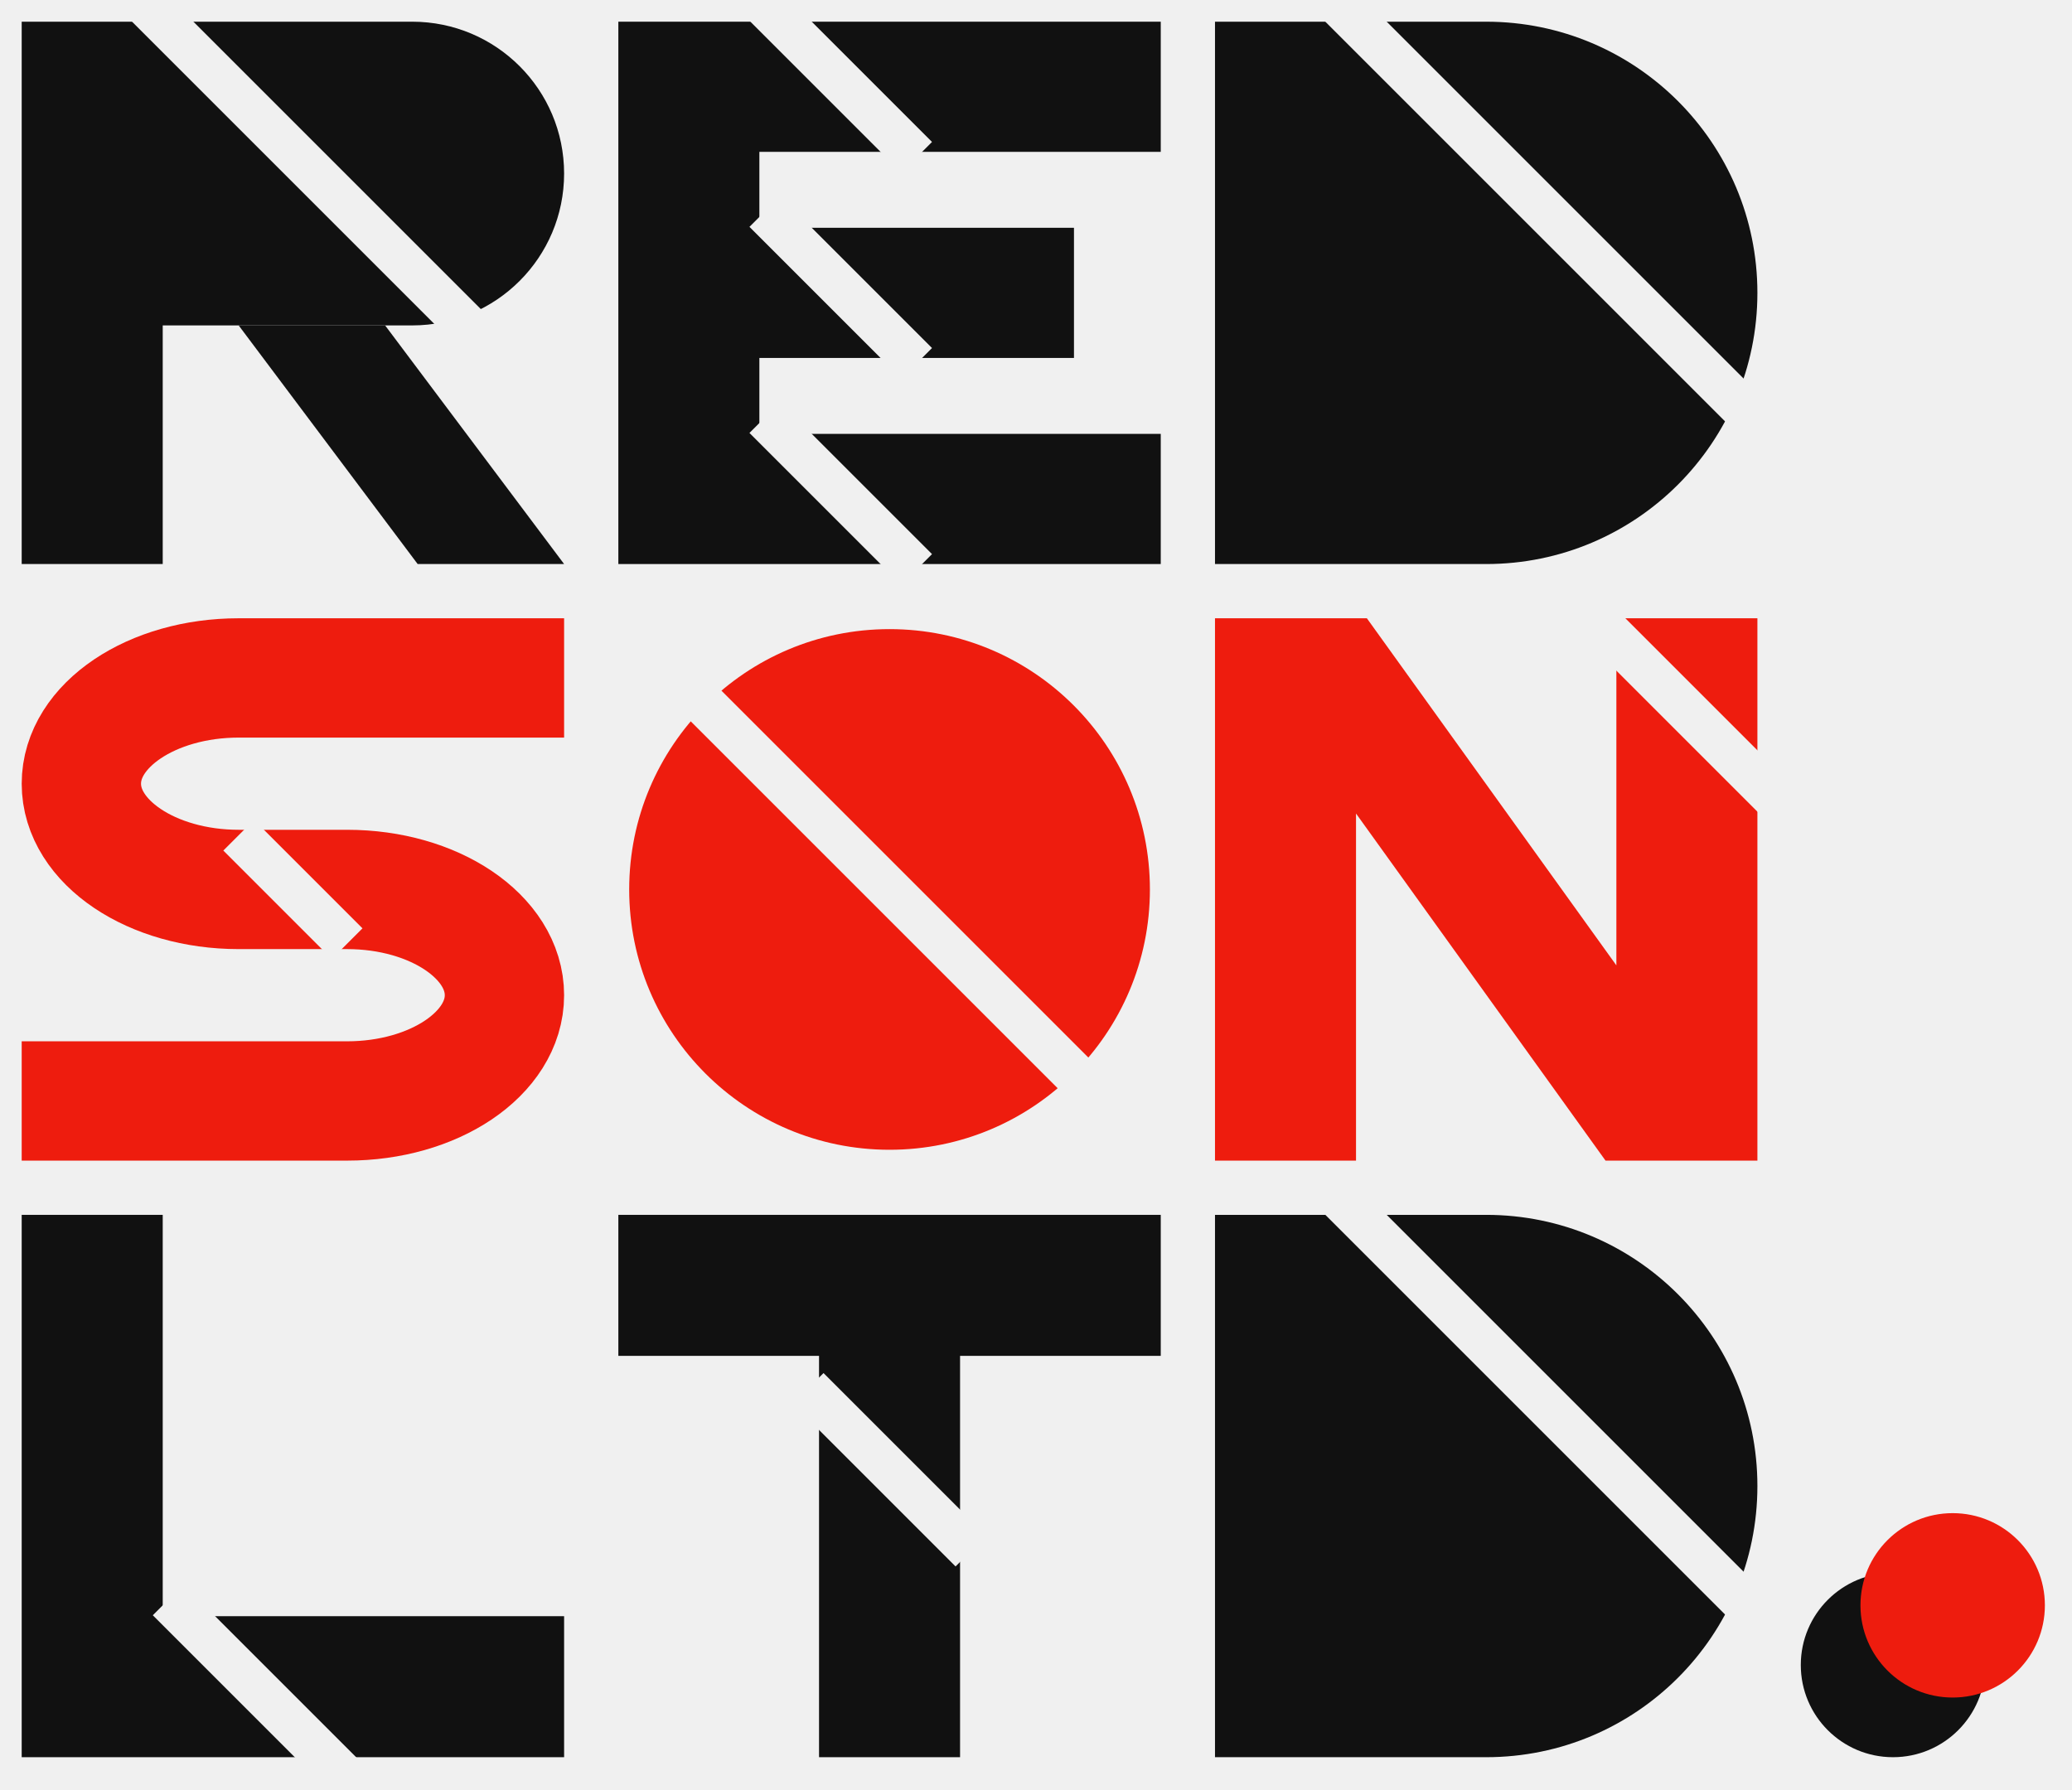
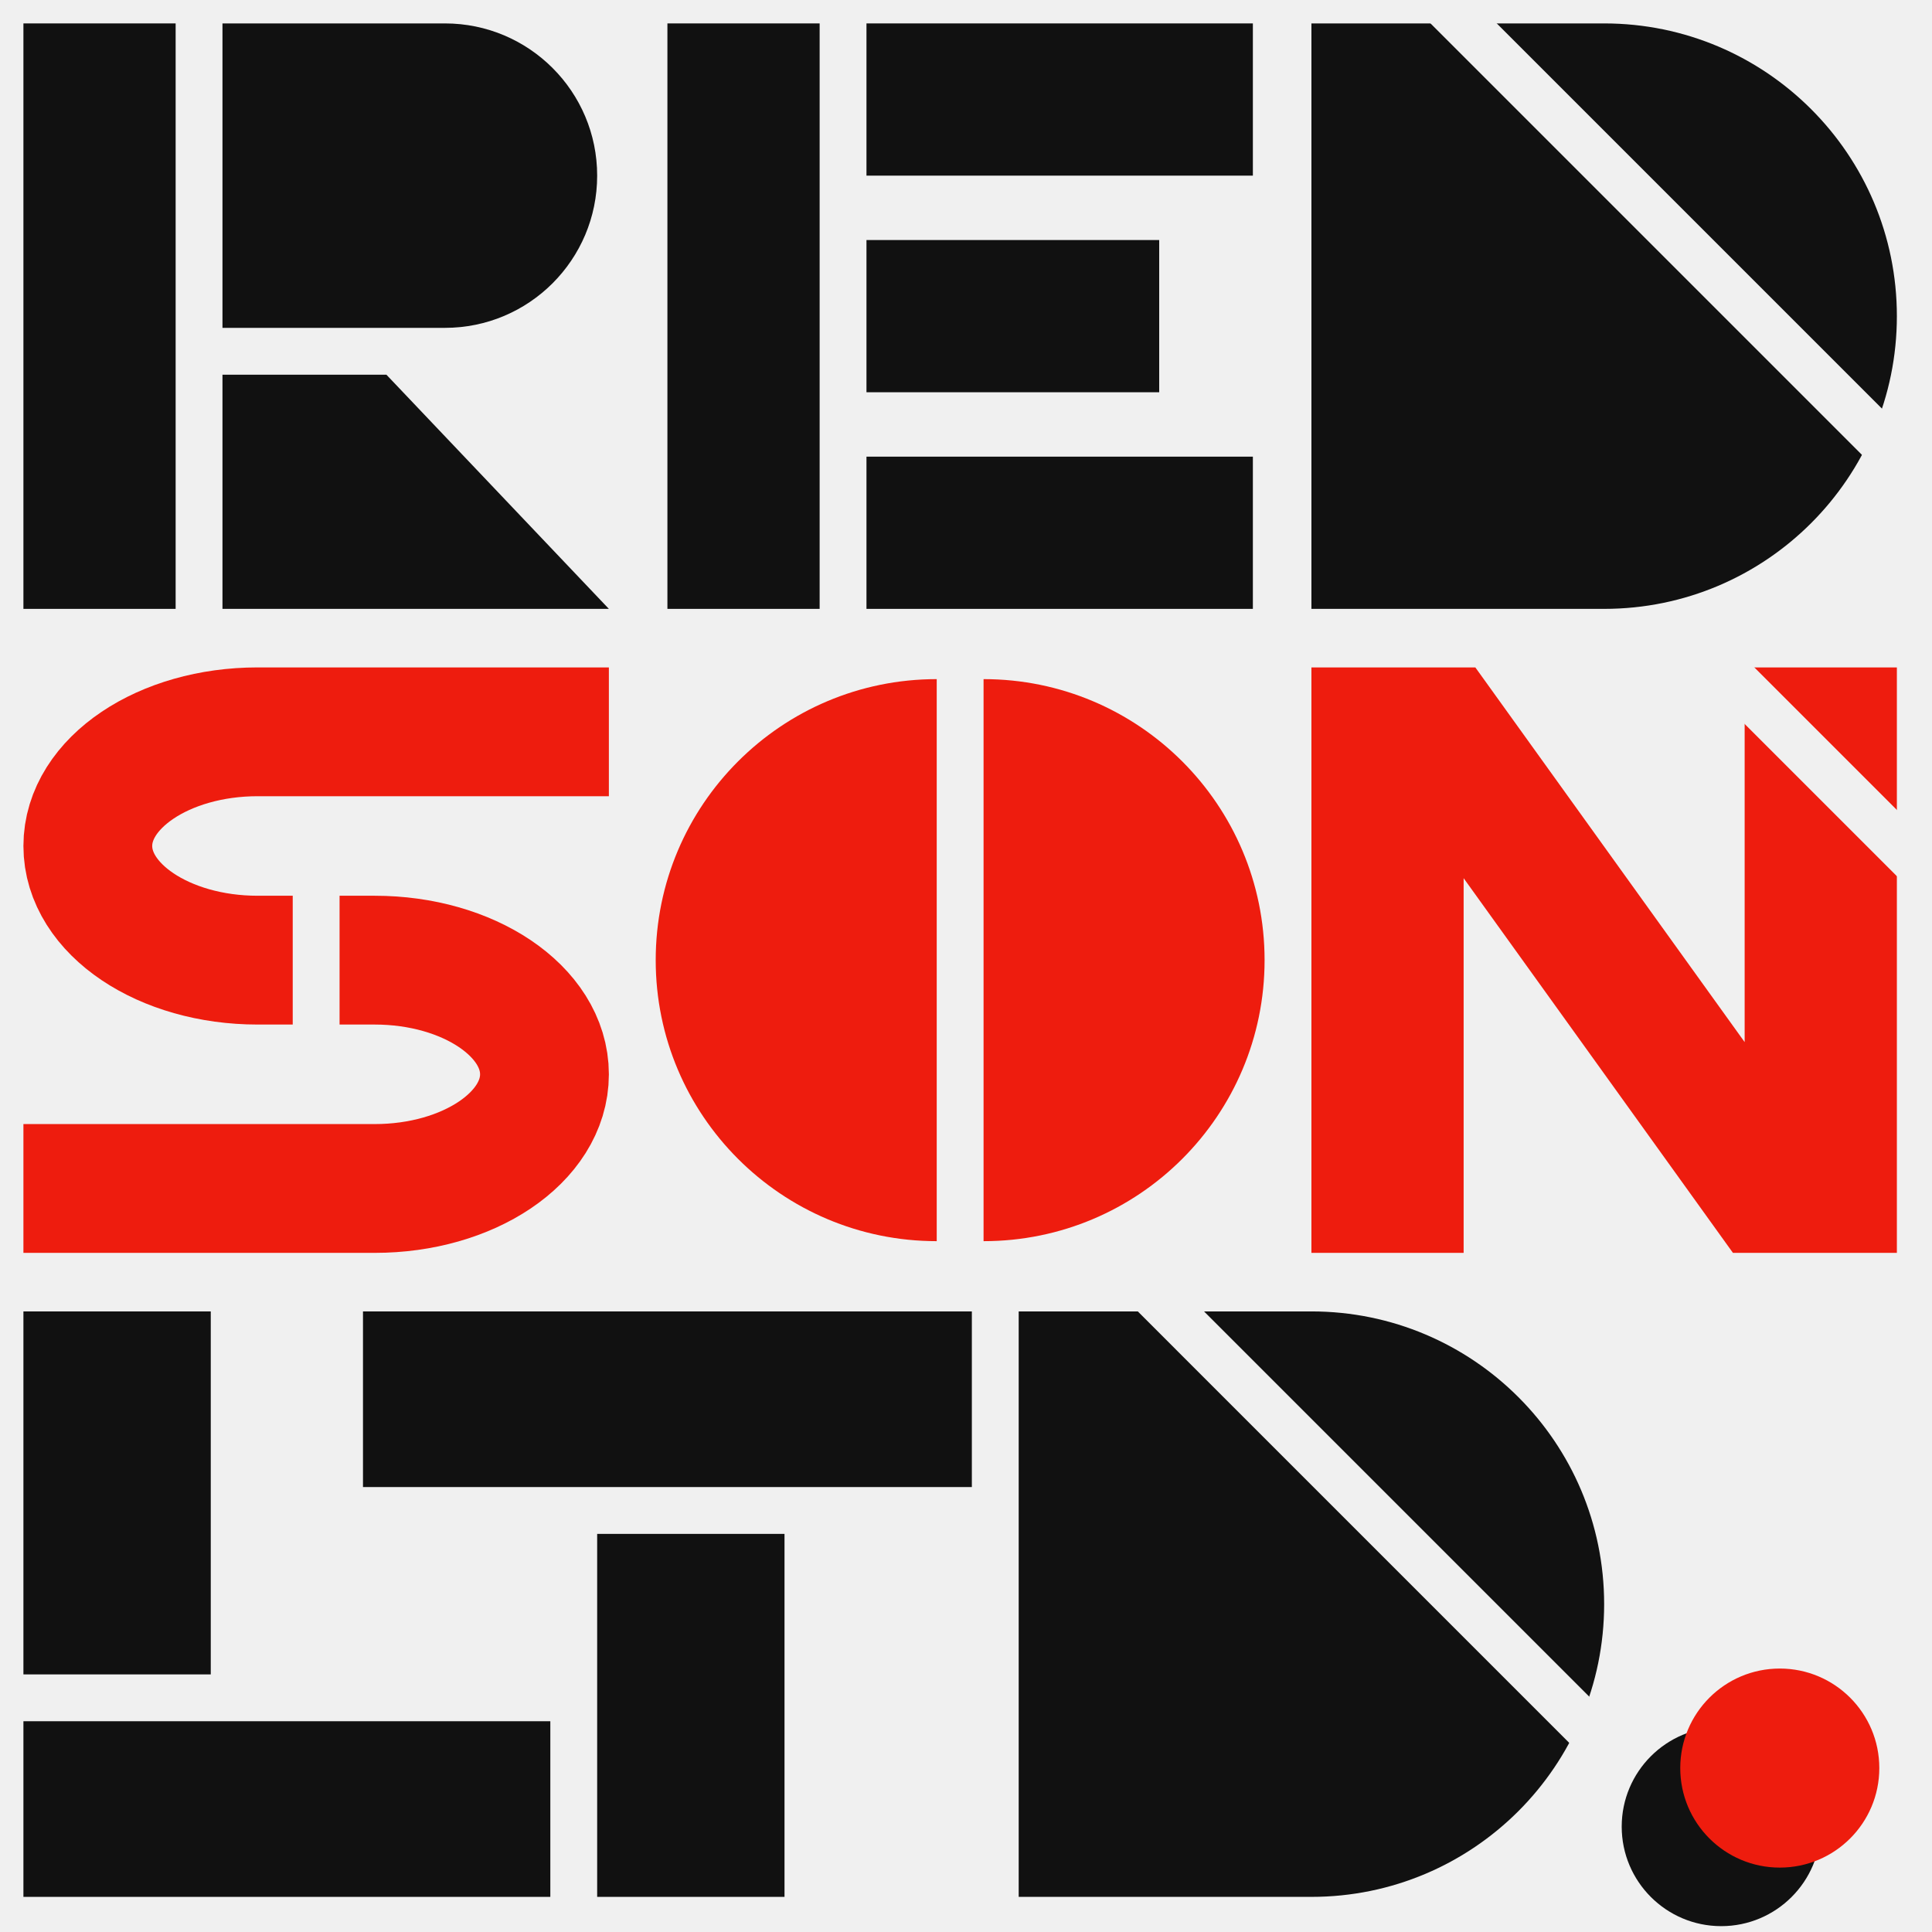
- <svg xmlns="http://www.w3.org/2000/svg" viewBox="-4 -4 382 330">
+ <svg xmlns="http://www.w3.org/2000/svg" viewBox="-4 -4 330 330">
  <defs>
-     <mask id="rs-cut" maskUnits="userSpaceOnUse" x="-4" y="-4" width="382" height="330">
-       <rect x="-4" y="-4" width="382" height="330" fill="#fff" />
+     <mask id="rs-cut" maskUnits="userSpaceOnUse" x="-4" y="-4" width="330" height="330">
+       <rect x="-4" y="-4" width="330" height="330" fill="#fff" />
      <g stroke="#000" stroke-width="8">
-         <line x1="22" y1="-4" x2="82" y2="56" />
-         <line x1="137" y1="-3" x2="165" y2="25" />
-         <line x1="137" y1="35" x2="165" y2="63" />
-         <line x1="137" y1="73" x2="165" y2="101" />
        <line x1="236" y1="-10" x2="318" y2="72" />
-         <line x1="40" y1="150" x2="60" y2="170" />
-         <line x1="110" y1="110" x2="210" y2="210" />
+         <line x1="186" y1="210" x2="268" y2="292" />
        <line x1="286" y1="106" x2="326" y2="146" />
-         <line x1="27" y1="291" x2="59" y2="323" />
-         <line x1="145" y1="252" x2="175" y2="282" />
-         <line x1="242" y1="216" x2="318" y2="292" />
      </g>
    </mask>
  </defs>
  <g mask="url(#rs-cut)">
    <g fill="#111111">
-       <path d="M0 0H72A28 28 0 0 1 72 56H26V100H0Z" />
-       <path d="M40 56H67L100 100H73Z" />
-       <path d="M110 0H210V24H136V38H194V62H136V76H210V100H110Z" />
+       <rect x="0" y="0" width="26" height="100" />
+       <path d="M34 0H72A26 26 0 0 1 72 52H34Z" />
+       <path d="M34 60H62L100 100H34Z" />
+       <rect x="110" y="0" width="26" height="100" />
+       <rect x="144" y="0" width="66" height="26" />
+       <rect x="144" y="37" width="50" height="26" />
+       <rect x="144" y="74" width="66" height="26" />
      <path d="M220 0H270A50 50 0 0 1 270 100H220Z" />
      <g transform="translate(0 220)">
-         <path d="M0 0H26V74H100V100H0Z" />
-         <path d="M110 0H210V26H173V100H147V26H110Z" />
-         <path d="M220 0H270A50 50 0 0 1 270 100H220Z" />
-         <circle cx="345" cy="83" r="17" />
+         <rect x="0" y="0" width="32" height="62" />
+         <rect x="0" y="70" width="90" height="30" />
+         <rect x="58" y="0" width="104" height="30" />
+         <rect x="98" y="38" width="32" height="62" />
+         <path d="M170 0H220A50 50 0 0 1 220 100H170Z" />
+         <circle cx="290" cy="88" r="17" />
      </g>
    </g>
    <g fill="#ee1c0e" stroke="#ee1c0e" stroke-width="0">
      <g transform="translate(0 110)">
-         <path fill="none" stroke-width="22" d="M100 11H40A29 19.5 0 0 0 40 50H60A29 19.5 0 0 1 60 89H0" />
-         <circle cx="160" cy="50" r="48" />
+         <g fill="none" stroke-width="22">
+           <path d="M100 11H40A29 19.5 0 0 0 40 50H46" />
+           <path d="M54 50H60A29 19.5 0 0 1 60 89H0" />
+         </g>
+         <path d="M156 2A48 48 0 0 0 156 98Z" />
+         <path d="M164 2A48 48 0 0 1 164 98Z" />
        <path d="M220 0H248L294 64V0H320V100H292L246 36V100H220Z" />
      </g>
-       <circle cx="356" cy="292" r="17" />
+       <circle cx="300" cy="298" r="17" />
    </g>
  </g>
</svg>
